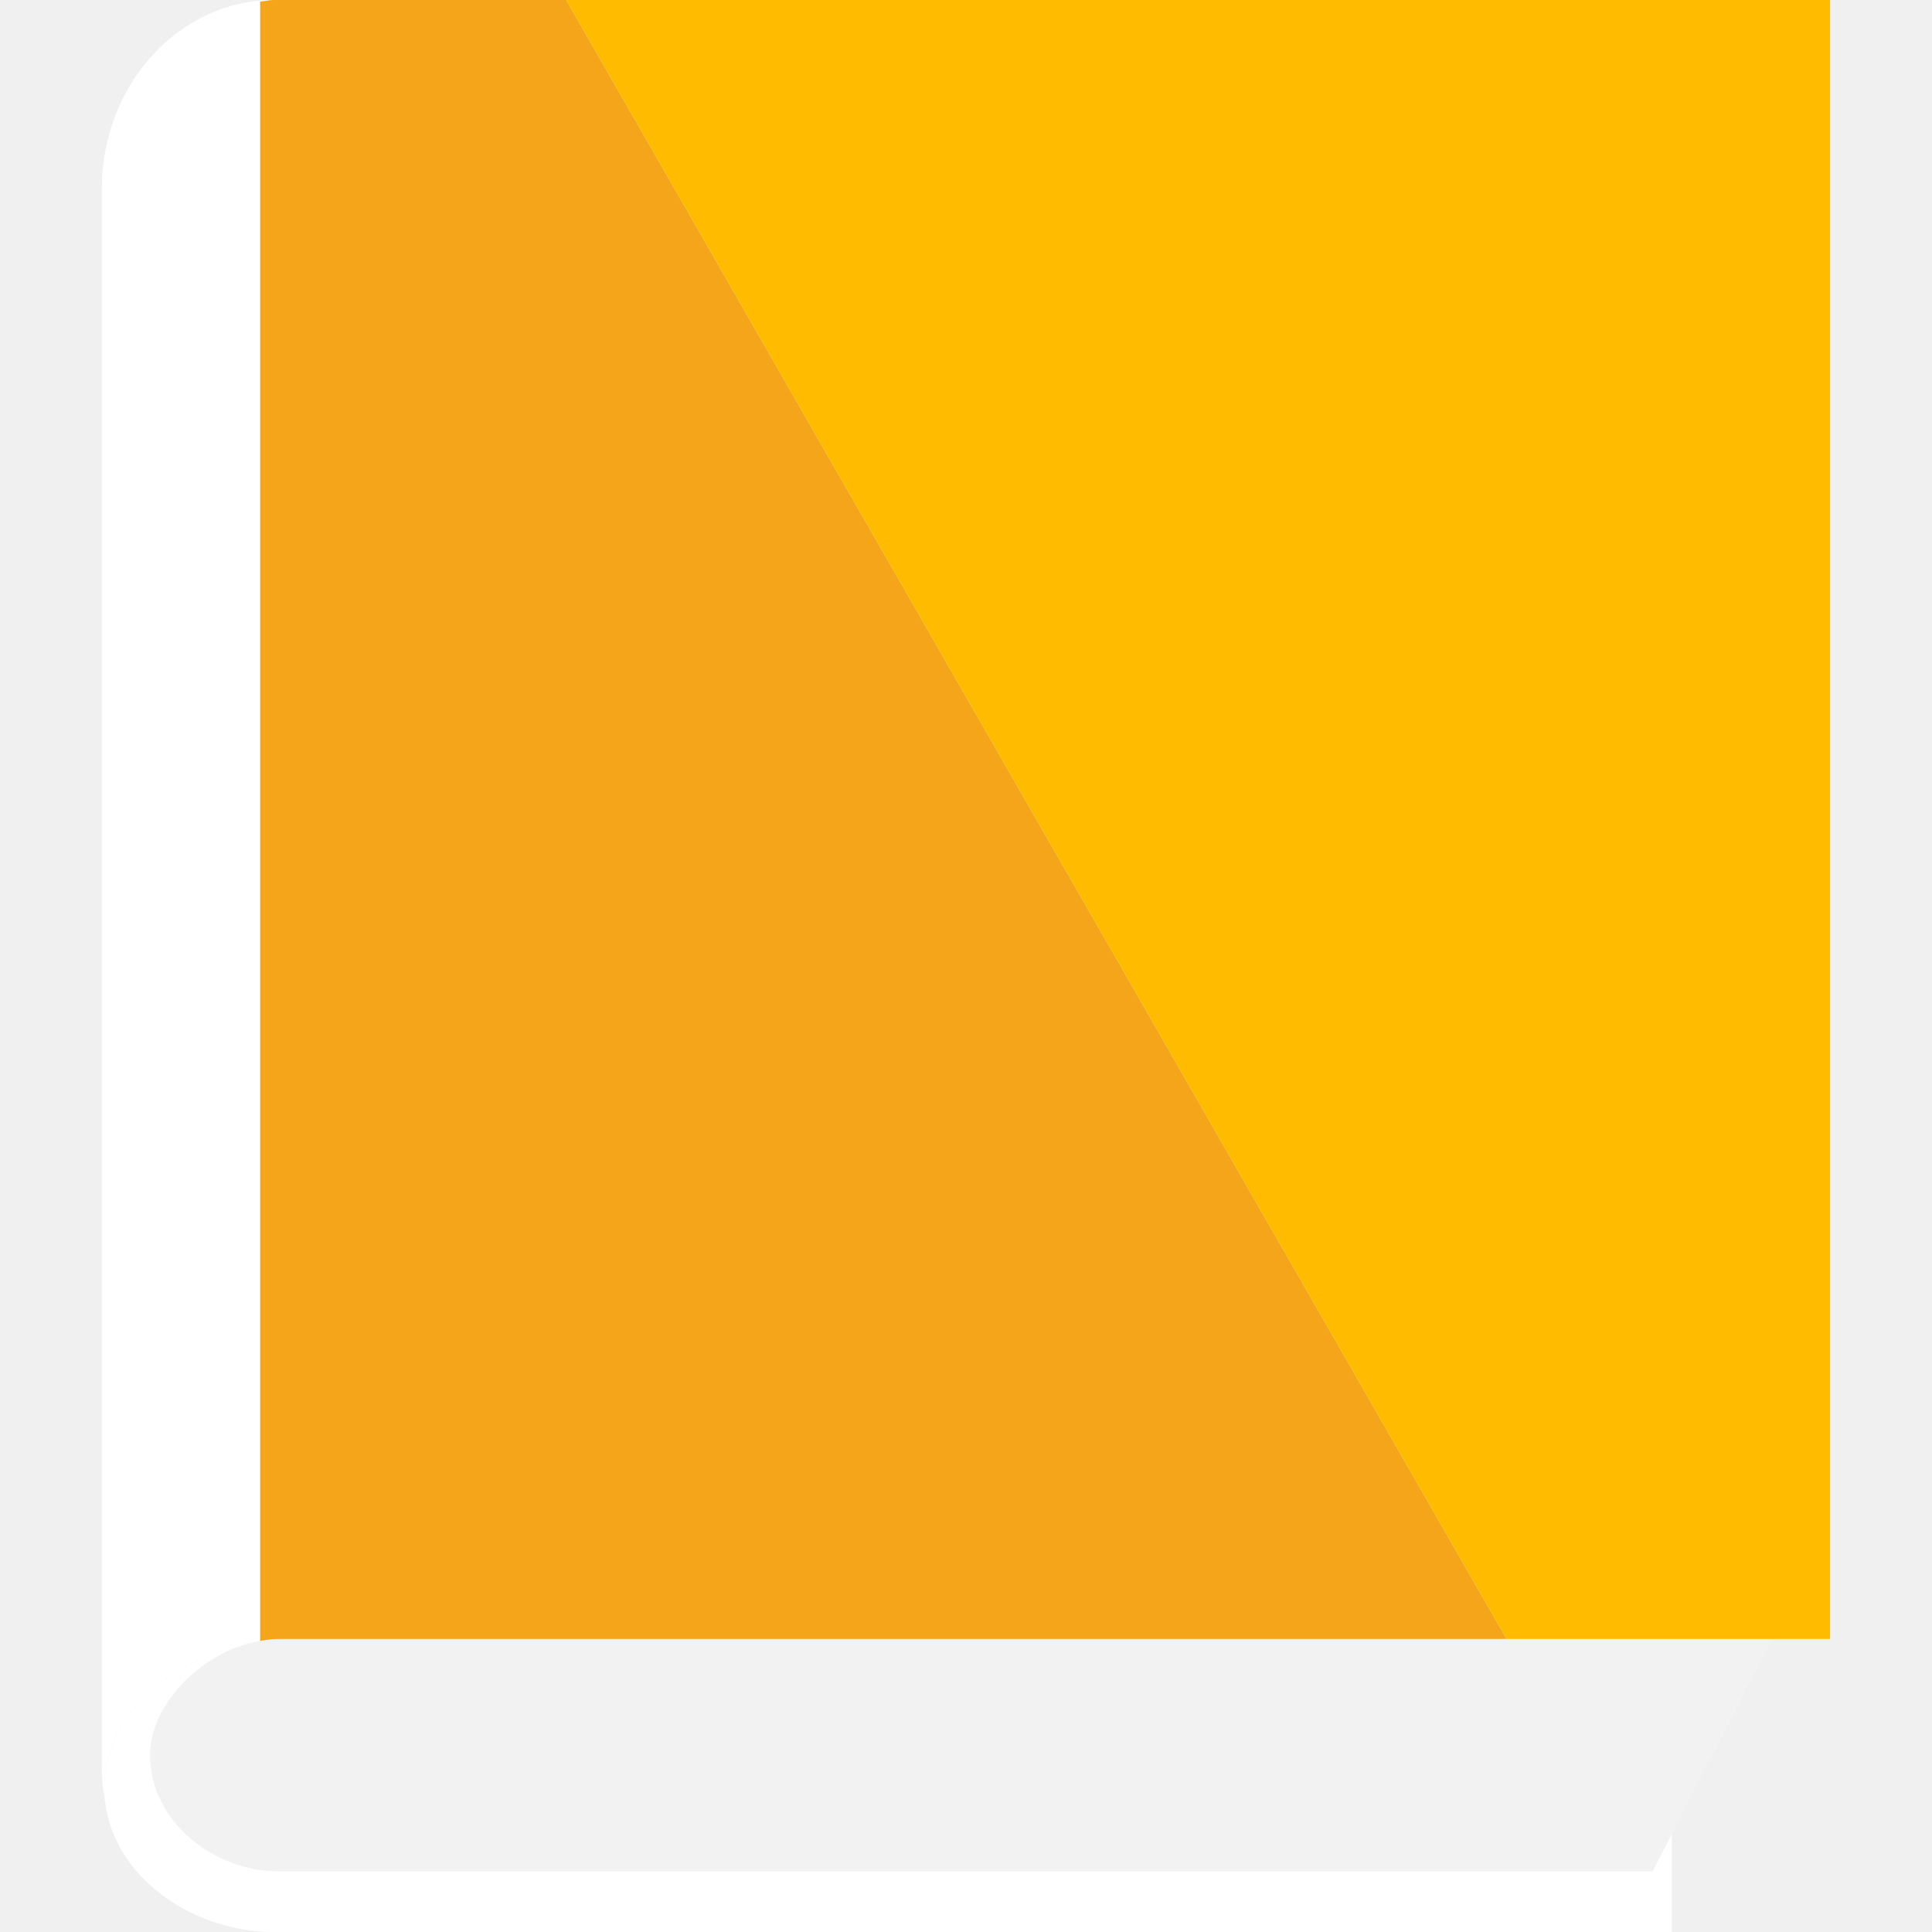
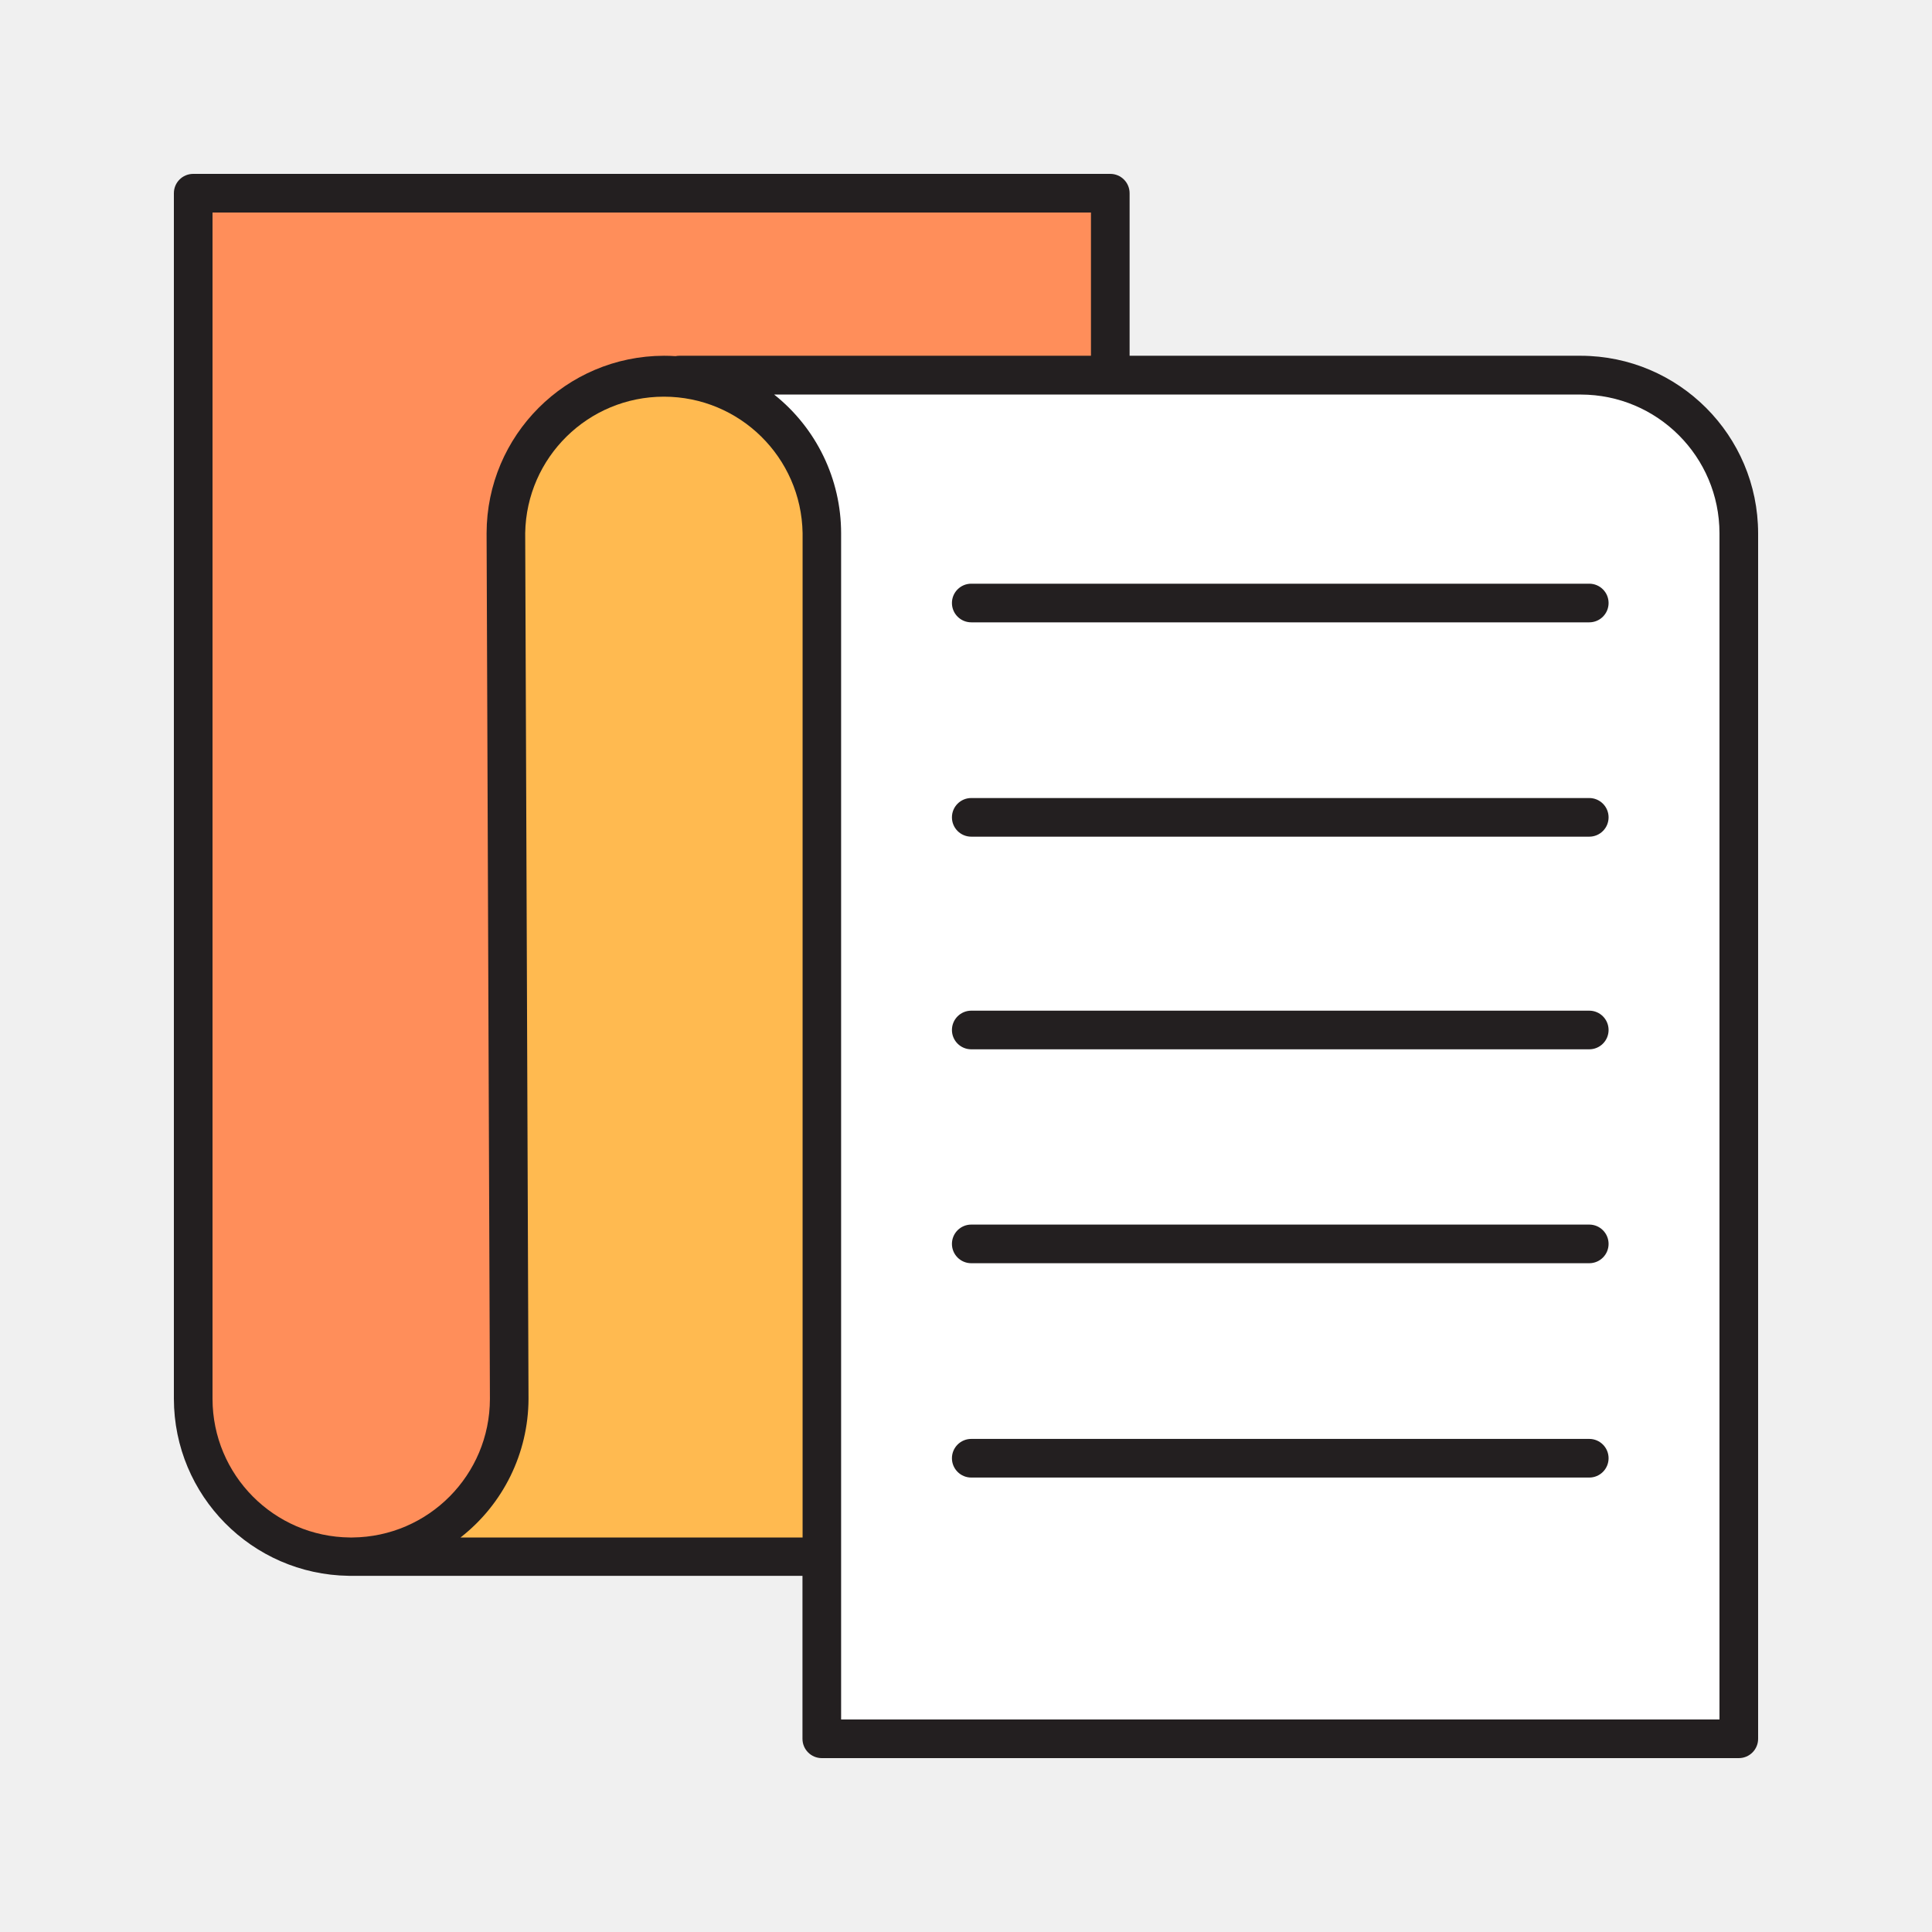
- <svg xmlns="http://www.w3.org/2000/svg" width="800px" height="800px" viewBox="-4.76 0 90.341 90.341" fill="#000000">
-   <g id="SVGRepo_bgCarrier" stroke-width="0" />
-   <g id="SVGRepo_tracerCarrier" stroke-linecap="round" stroke-linejoin="round" />
-   <g id="SVGRepo_iconCarrier">
-     <g id="book" transform="translate(-238.954 -198.443)">
-       <path id="Path_126" data-name="Path 126" d="M315.7,275.08H247.187c-2.885,0-5.973,2.715-5.973,5.434,0,3.183,3.088,5.435,5.973,5.435h64.28l5.593-10.869Z" fill="#f2f2f2" />
-       <path id="Path_127" data-name="Path 127" d="M241.214,280.514c0,3.183,3.088,5.435,5.973,5.435h64.28l.9-1.743v4.578H247c-4.024,0-7.926-2.876-7.926-6.745,0-3.214,2.81-5.827,6.122-6.545C243.043,276.349,241.214,278.422,241.214,280.514Z" fill="#ffffff" />
-       <path id="Path_128" data-name="Path 128" d="M246.36,275.172a5.723,5.723,0,0,0-1.166.324c-3.312.716-6.122,3.329-6.122,6.543a6.422,6.422,0,0,0,.055.766,9.166,9.166,0,0,1-.173-1.784V207.259c0-4.847,3.619-8.816,8.044-8.816-.216,0-.423.055-.638.075Z" fill="#ffffff" />
-       <path id="Path_129" data-name="Path 129" d="M247.187,275.08a5.133,5.133,0,0,0-.827.092V198.518c.215-.02.422-.075.638-.075h13.673l43.972,76.637Z" fill="#f5a519" />
-       <path id="Path_130" data-name="Path 130" d="M260.671,198.443h59.1V275.08H304.643Z" fill="#ffbb00" />
-     </g>
-   </g>
+ <svg xmlns="http://www.w3.org/2000/svg" width="800px" height="800px" viewBox="0 0 50 50" data-name="Layer 1" id="Layer_1">
+   <defs>
+     <style>.cls-1{fill:#231f20;}.cls-2{fill:#ff8e5a;}.cls-3{fill:#ffba50;}.cls-4{fill:#ffffff;}</style>
+   </defs>
+   <path class="cls-1" d="M40.911,9.207H29.234V5a.5.5,0,0,0-.5-.5H5a.5.5,0,0,0-.5.5c0,.006,0,.011,0,.017L4.5,36.2a4.59,4.59,0,0,0,4.524,4.582.149.149,0,0,0,.018,0H9.06c.01,0,.019,0,.029,0s.019,0,.029,0h11.65V45a.5.5,0,0,0,.5.5H45a.5.5,0,0,0,.5-.5l0-31.2A4.6,4.6,0,0,0,40.911,9.207Z" />
+   <path class="cls-2" d="M5.5,36.2l0-30.7H28.234V9.207H17.583a.462.462,0,0,0-.1.01c-.1-.007-.2-.01-.3-.01a4.6,4.6,0,0,0-4.59,4.591s.086,22.266.086,22.406a3.591,3.591,0,0,1-3.56,3.586H9.06A3.592,3.592,0,0,1,5.5,36.2Z" />
+   <path class="cls-3" d="M11.918,39.79a4.567,4.567,0,0,0,1.76-3.586c0-.1-.086-22.41-.086-22.408a3.59,3.59,0,0,1,7.179,0l0,25.994Z" />
+   <path class="cls-4" d="M44.5,44.5H21.768l0-30.7a4.585,4.585,0,0,0-1.733-3.589H40.911A3.593,3.593,0,0,1,44.5,13.8Z" />
+   <path class="cls-1" d="M41.13,37.239H25.136a.5.5,0,0,0,0,1H41.13a.5.5,0,0,0,0-1Z" />
+   <path class="cls-1" d="M41.13,31.692H25.136a.5.5,0,0,0,0,1H41.13a.5.5,0,0,0,0-1Z" />
+   <path class="cls-1" d="M41.13,26.156H25.136a.5.5,0,0,0,0,1H41.13a.5.5,0,0,0,0-1Z" />
+   <path class="cls-1" d="M41.13,20.653H25.136a.5.5,0,0,0,0,1H41.13a.5.5,0,0,0,0-1Z" />
+   <path class="cls-1" d="M41.13,15.106H25.136a.5.5,0,0,0,0,1H41.13a.5.5,0,0,0,0-1Z" />
</svg>
